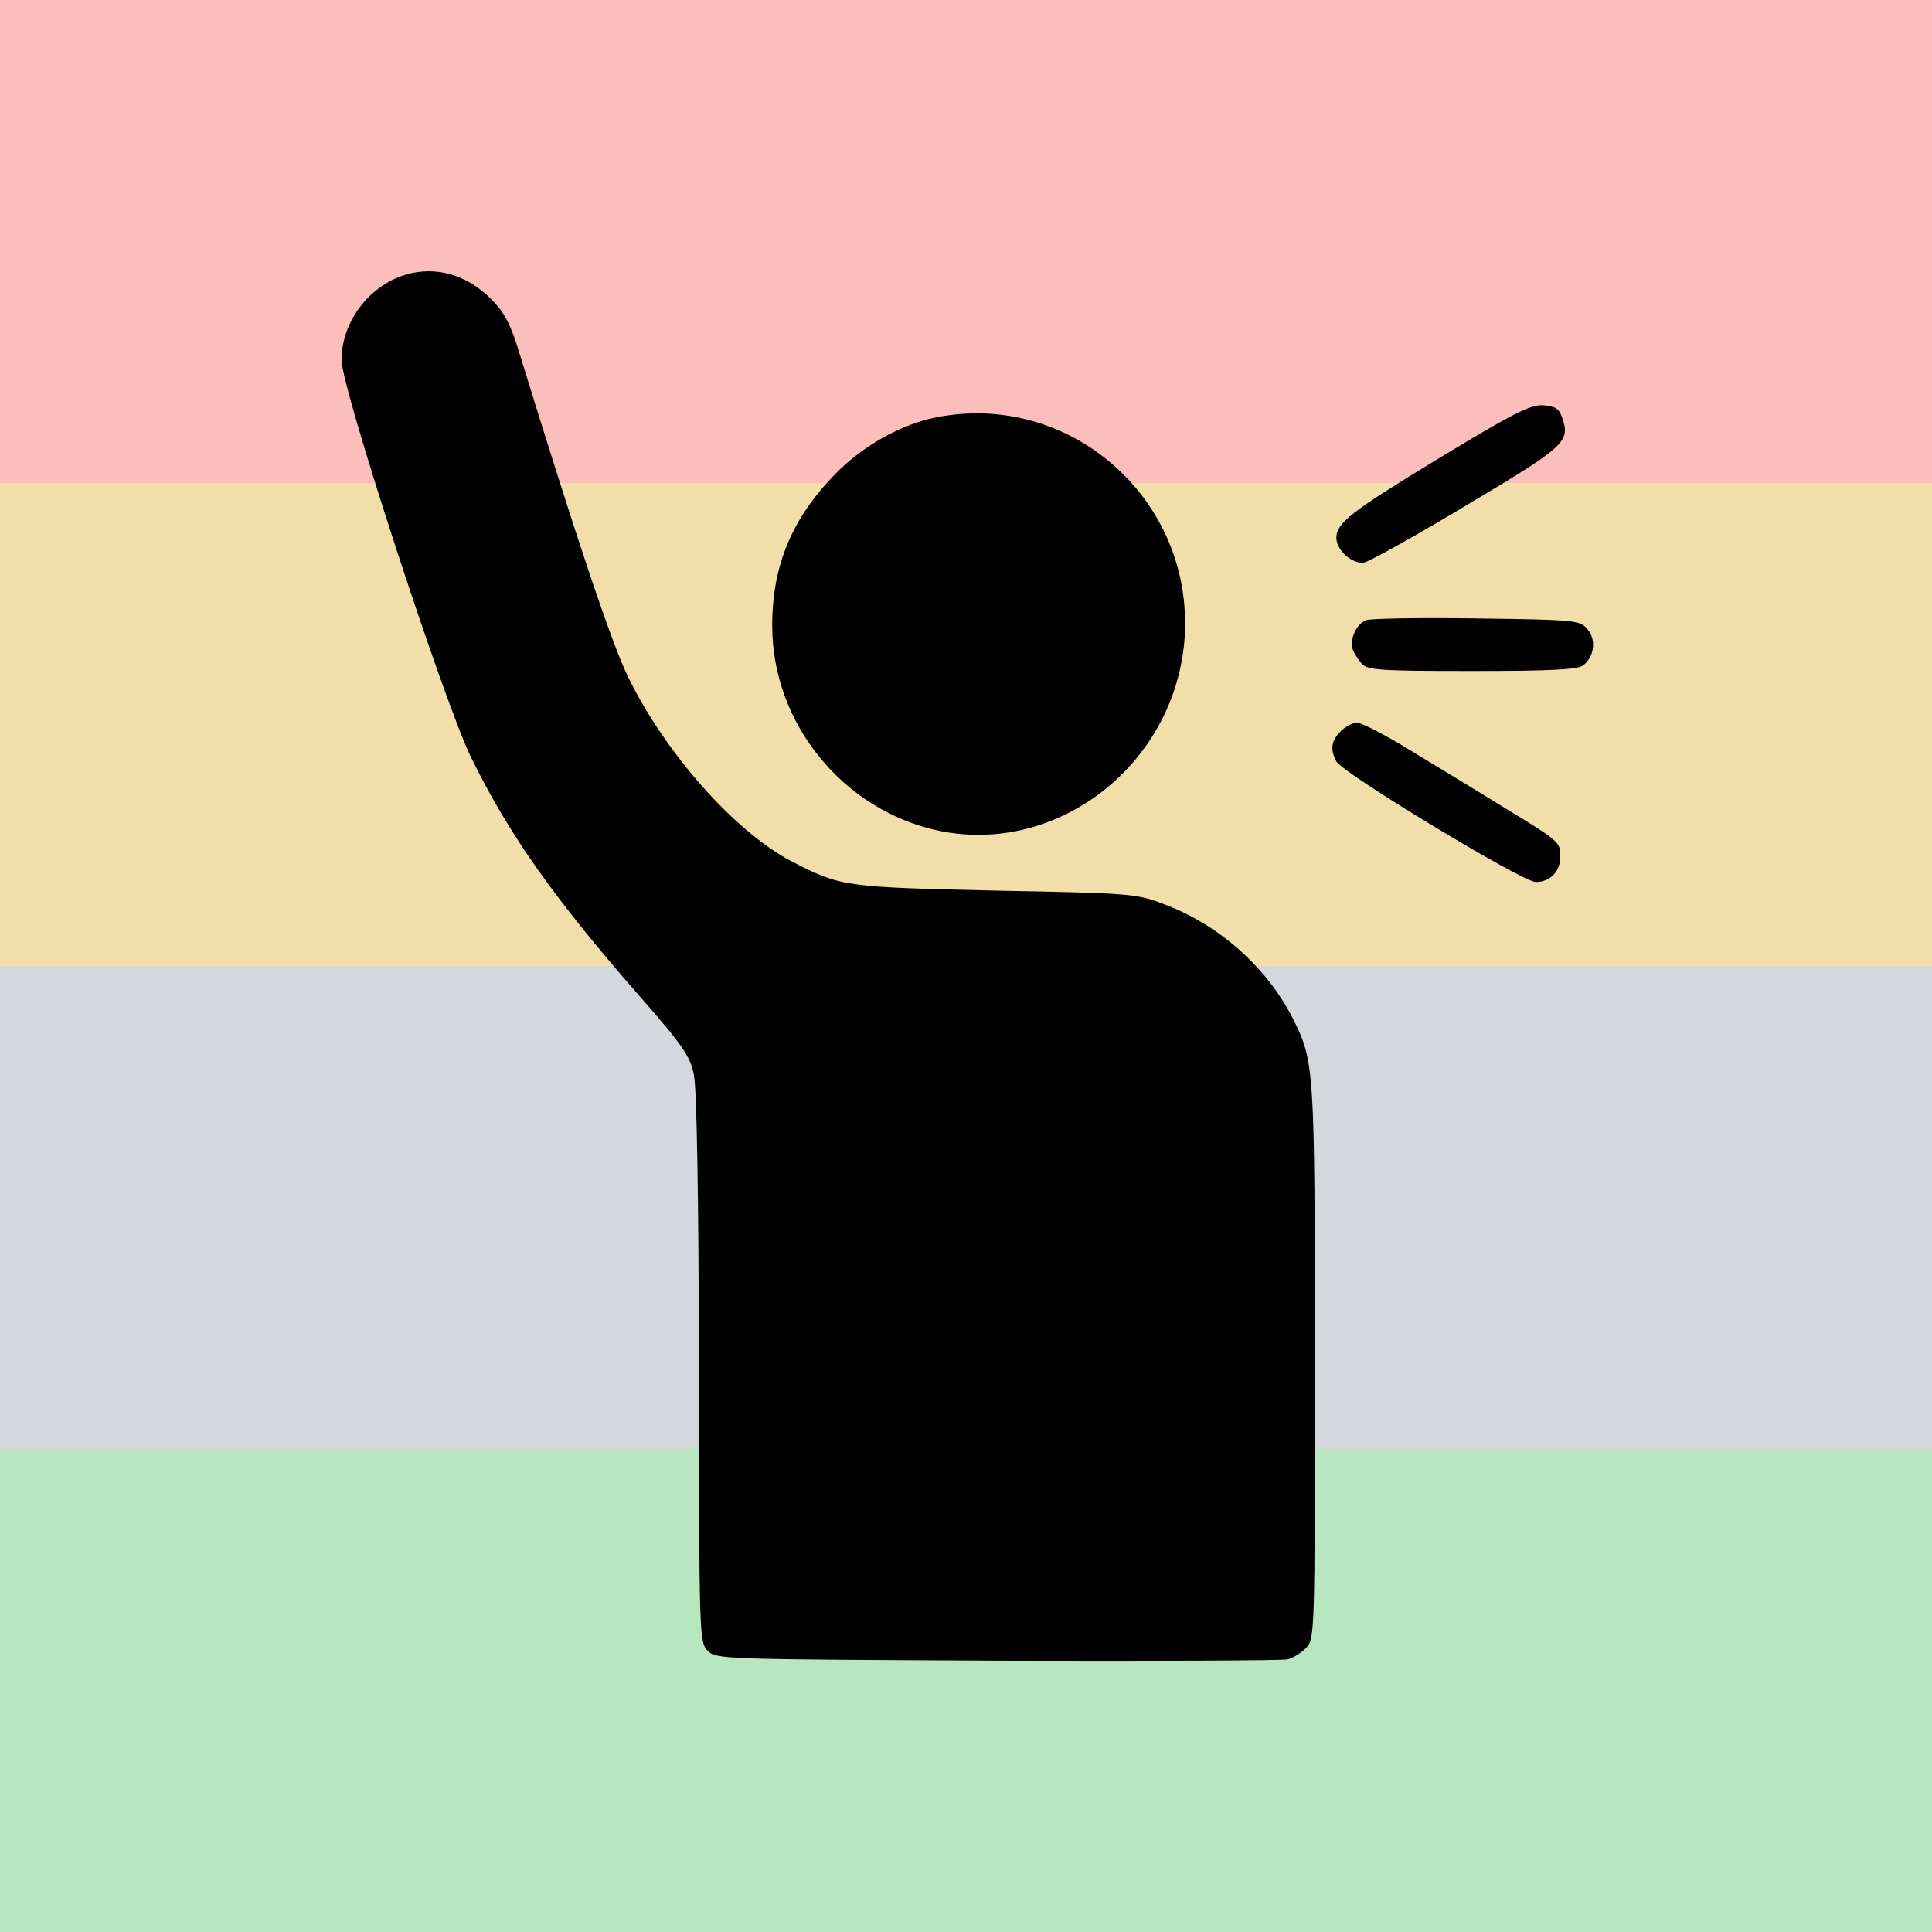
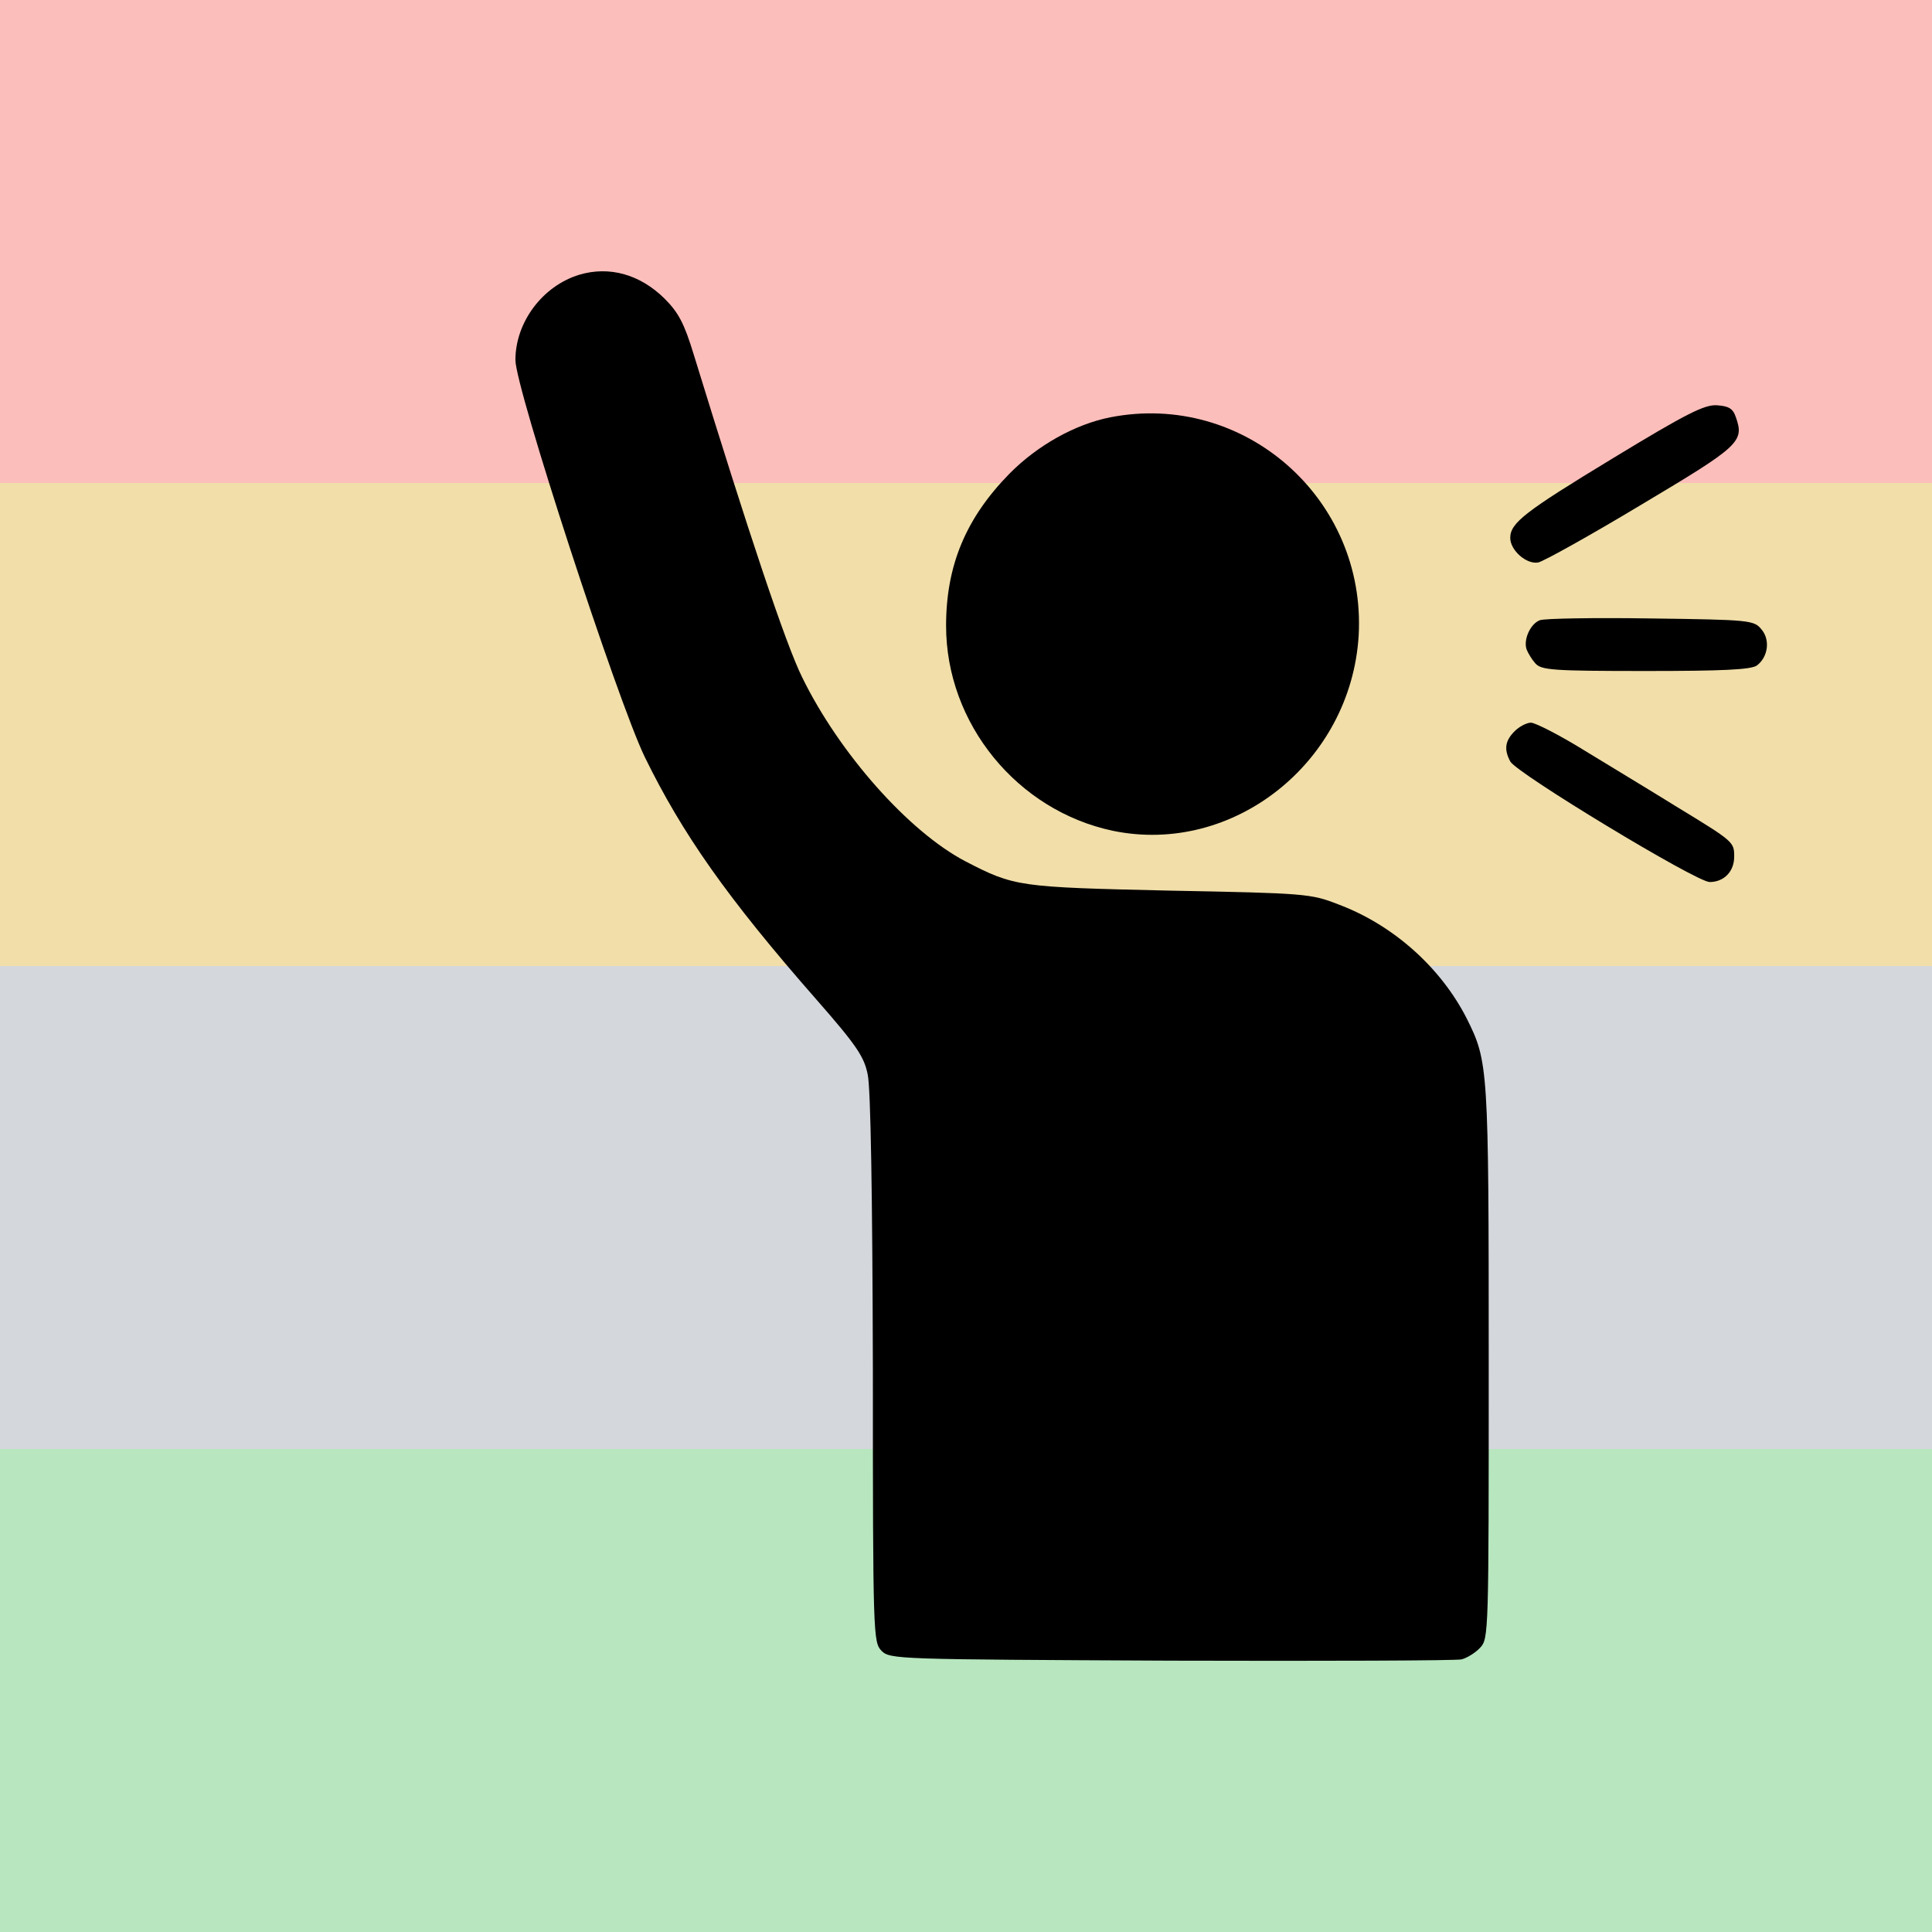
<svg xmlns="http://www.w3.org/2000/svg" viewBox="0 0 100 100" width="100" height="100" role="img" aria-label="aeman">
  <rect x="0" y="0" width="100" height="25" fill="#fcbeba" />
  <rect x="0" y="25" width="100" height="25" fill="#f1dea9" />
  <rect x="0" y="50" width="100" height="25" fill="#d4d7dc" />
  <rect x="0" y="75" width="100" height="25" fill="#b7e6bf" />
-   <svg x="17.455" y="14.0" width="65.09" height="72.0" viewBox="0 0 292 323" preserveAspectRatio="xMidYMid meet">
+   <svg x="26.455" y="14.0" width="65.09" height="72.0" viewBox="0 0 292 323" preserveAspectRatio="xMidYMid meet">
    <g transform="translate(0,323) scale(0.1,-0.1)" fill="#000000" stroke="none">
      <path d="M158 3220 c-85 -26 -148 -110 -148 -198 0 -65 236 -788 300 -921 87 -178 191 -327 399 -564 93 -106 111 -133 119 -174 7 -32 11 -279 12 -684 0 -621 1 -634 20 -654 20 -20 35 -20 673 -23 358 -1 662 0 674 3 12 3 32 15 43 27 20 21 20 33 20 663 0 686 -1 698 -51 798 -60 118 -170 217 -298 265 -64 25 -76 26 -391 32 -352 8 -361 9 -475 68 -132 69 -293 251 -379 427 -38 76 -125 337 -252 750 -22 72 -35 97 -68 130 -57 56 -128 76 -198 55z" />
      <path d="M2560 2795 c-206 -125 -240 -151 -240 -186 0 -29 38 -62 65 -57 13 3 121 63 239 134 228 136 240 146 220 203 -7 21 -17 26 -44 28 -29 2 -72 -20 -240 -122z" />
      <path d="M1391 2889 c-81 -16 -169 -65 -234 -131 -101 -103 -147 -213 -147 -353 0 -227 165 -429 387 -476 280 -58 553 159 571 453 18 318 -266 568 -577 507z" />
      <path d="M2389 2418 c-22 -8 -39 -45 -31 -68 3 -8 12 -23 20 -32 14 -16 39 -18 257 -18 177 0 245 3 258 13 26 20 31 60 10 84 -17 21 -28 22 -256 25 -131 2 -247 0 -258 -4z" />
      <path d="M2330 2160 c-22 -22 -25 -42 -10 -70 14 -27 432 -280 463 -280 33 0 57 24 57 59 0 34 -1 35 -134 116 -58 36 -154 94 -213 130 -58 36 -115 65 -125 65 -10 0 -27 -9 -38 -20z" />
    </g>
  </svg>
</svg>
